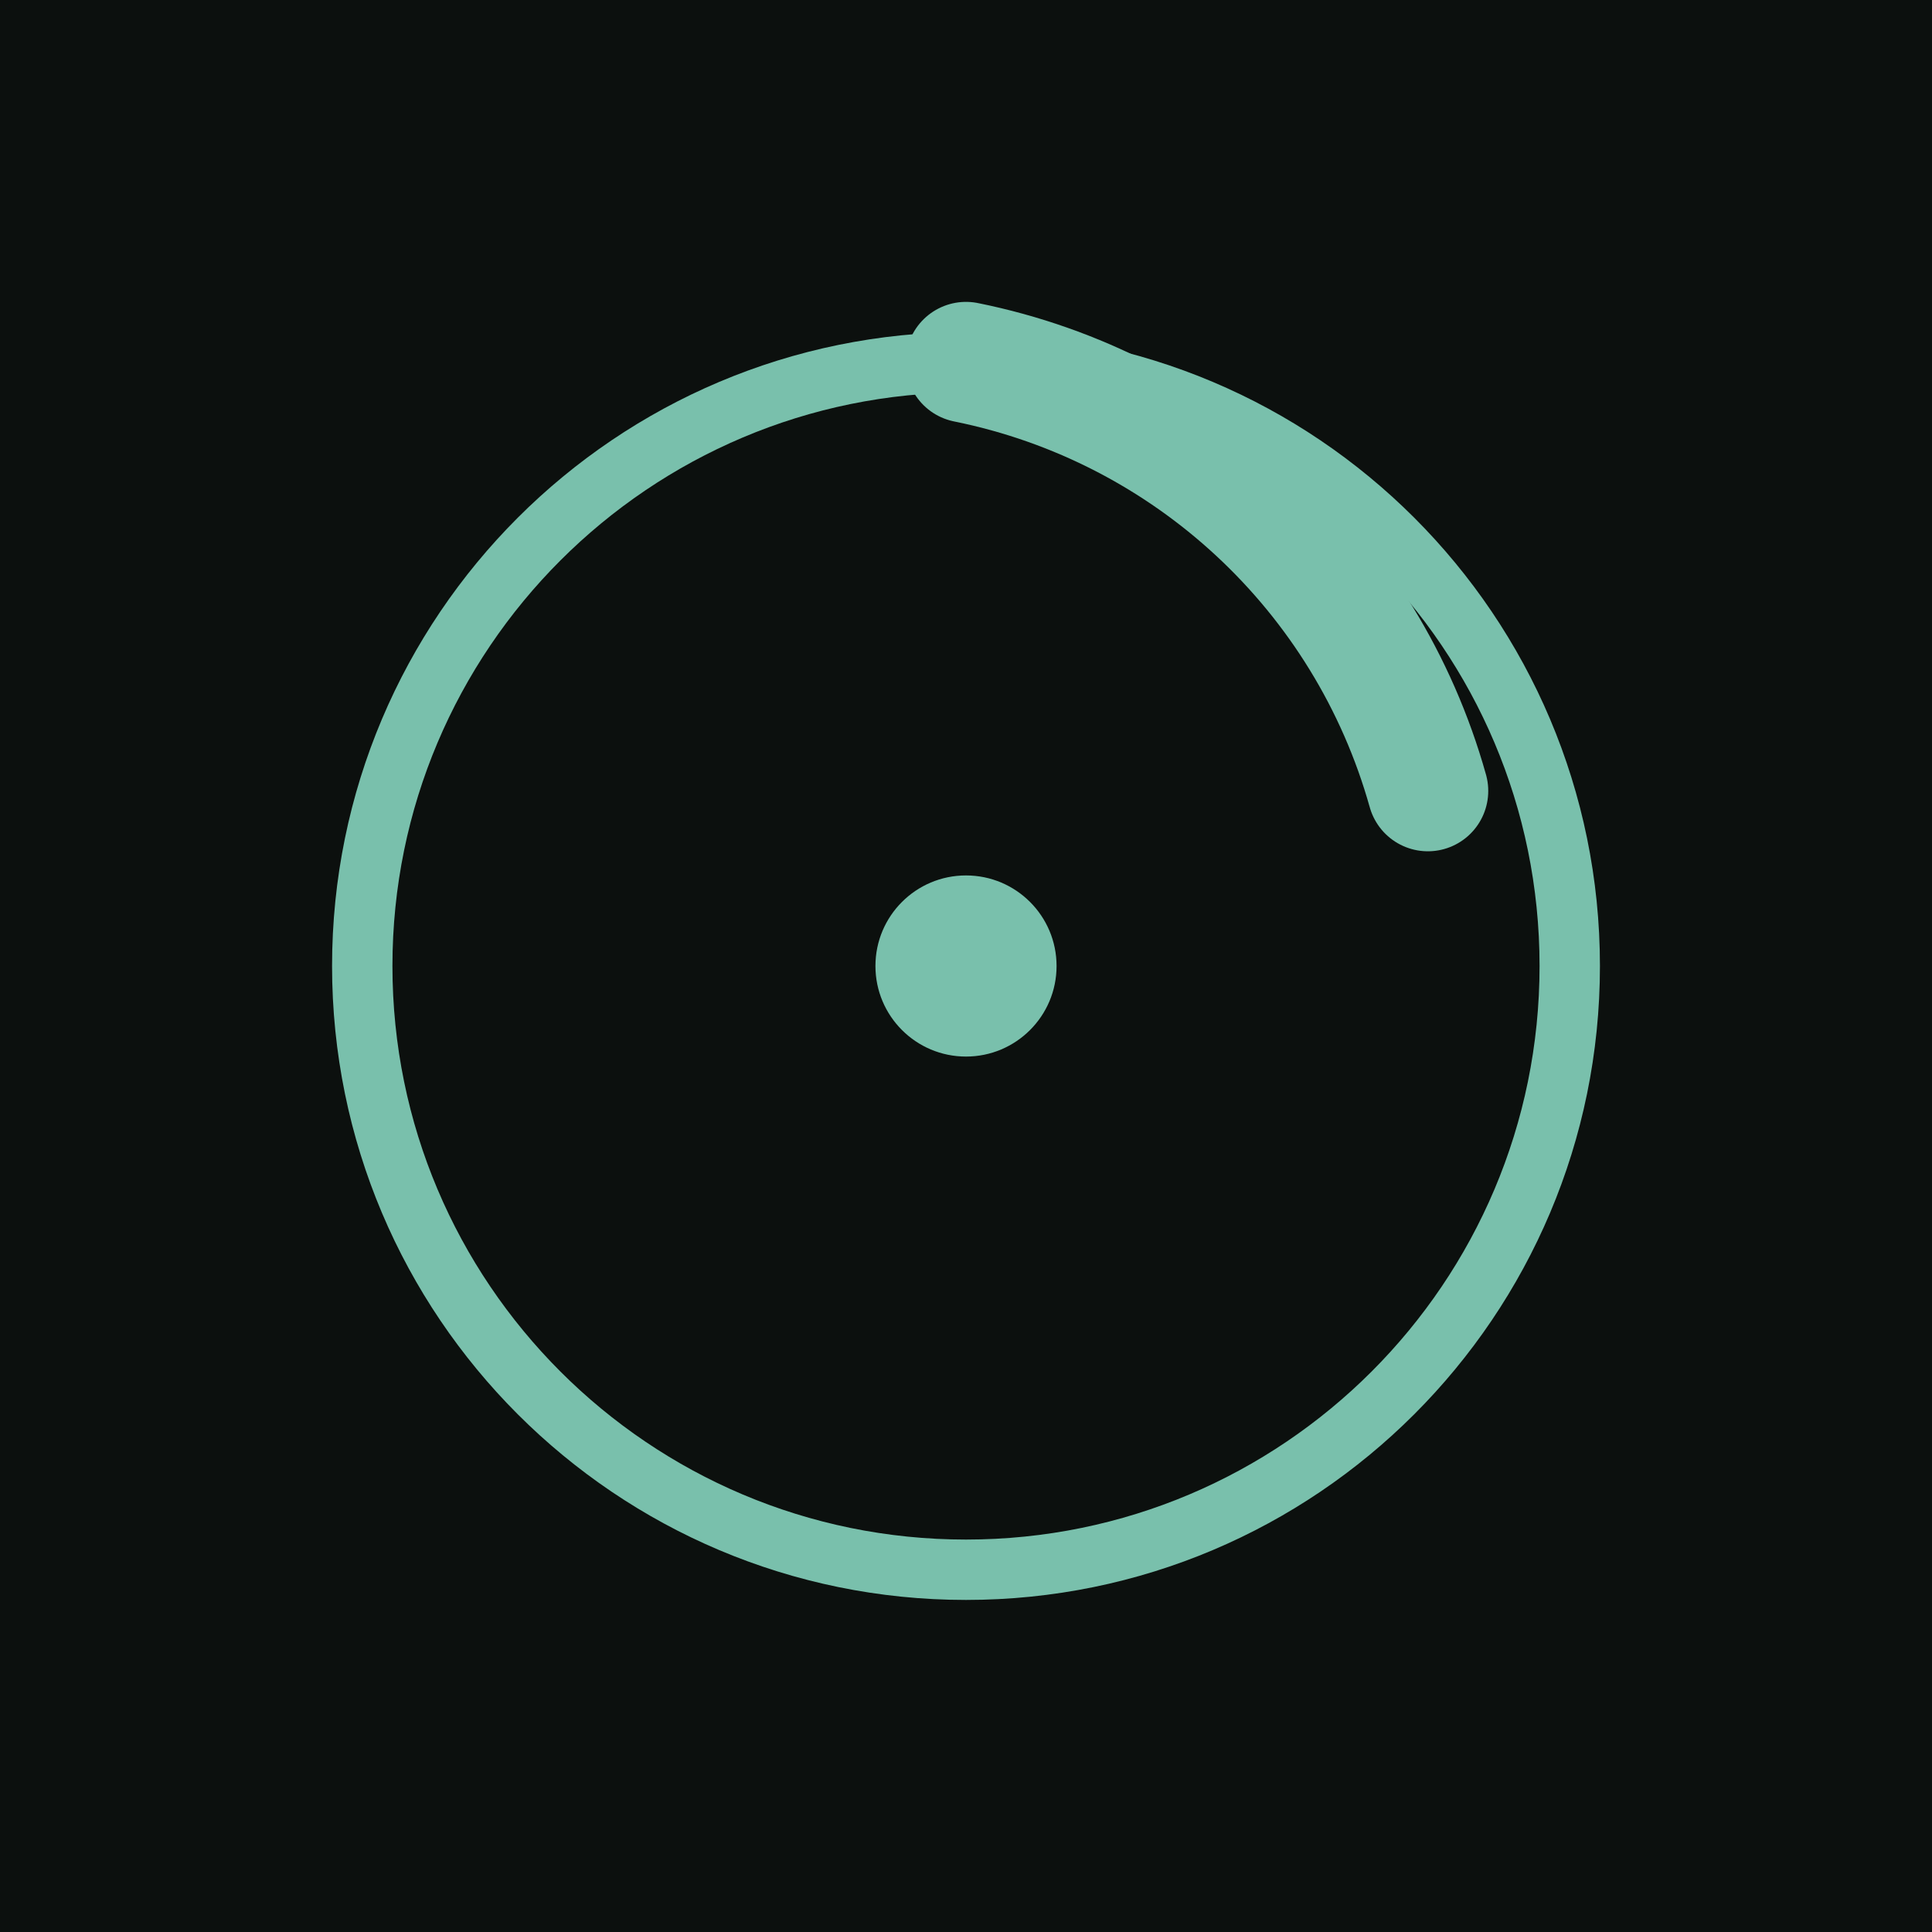
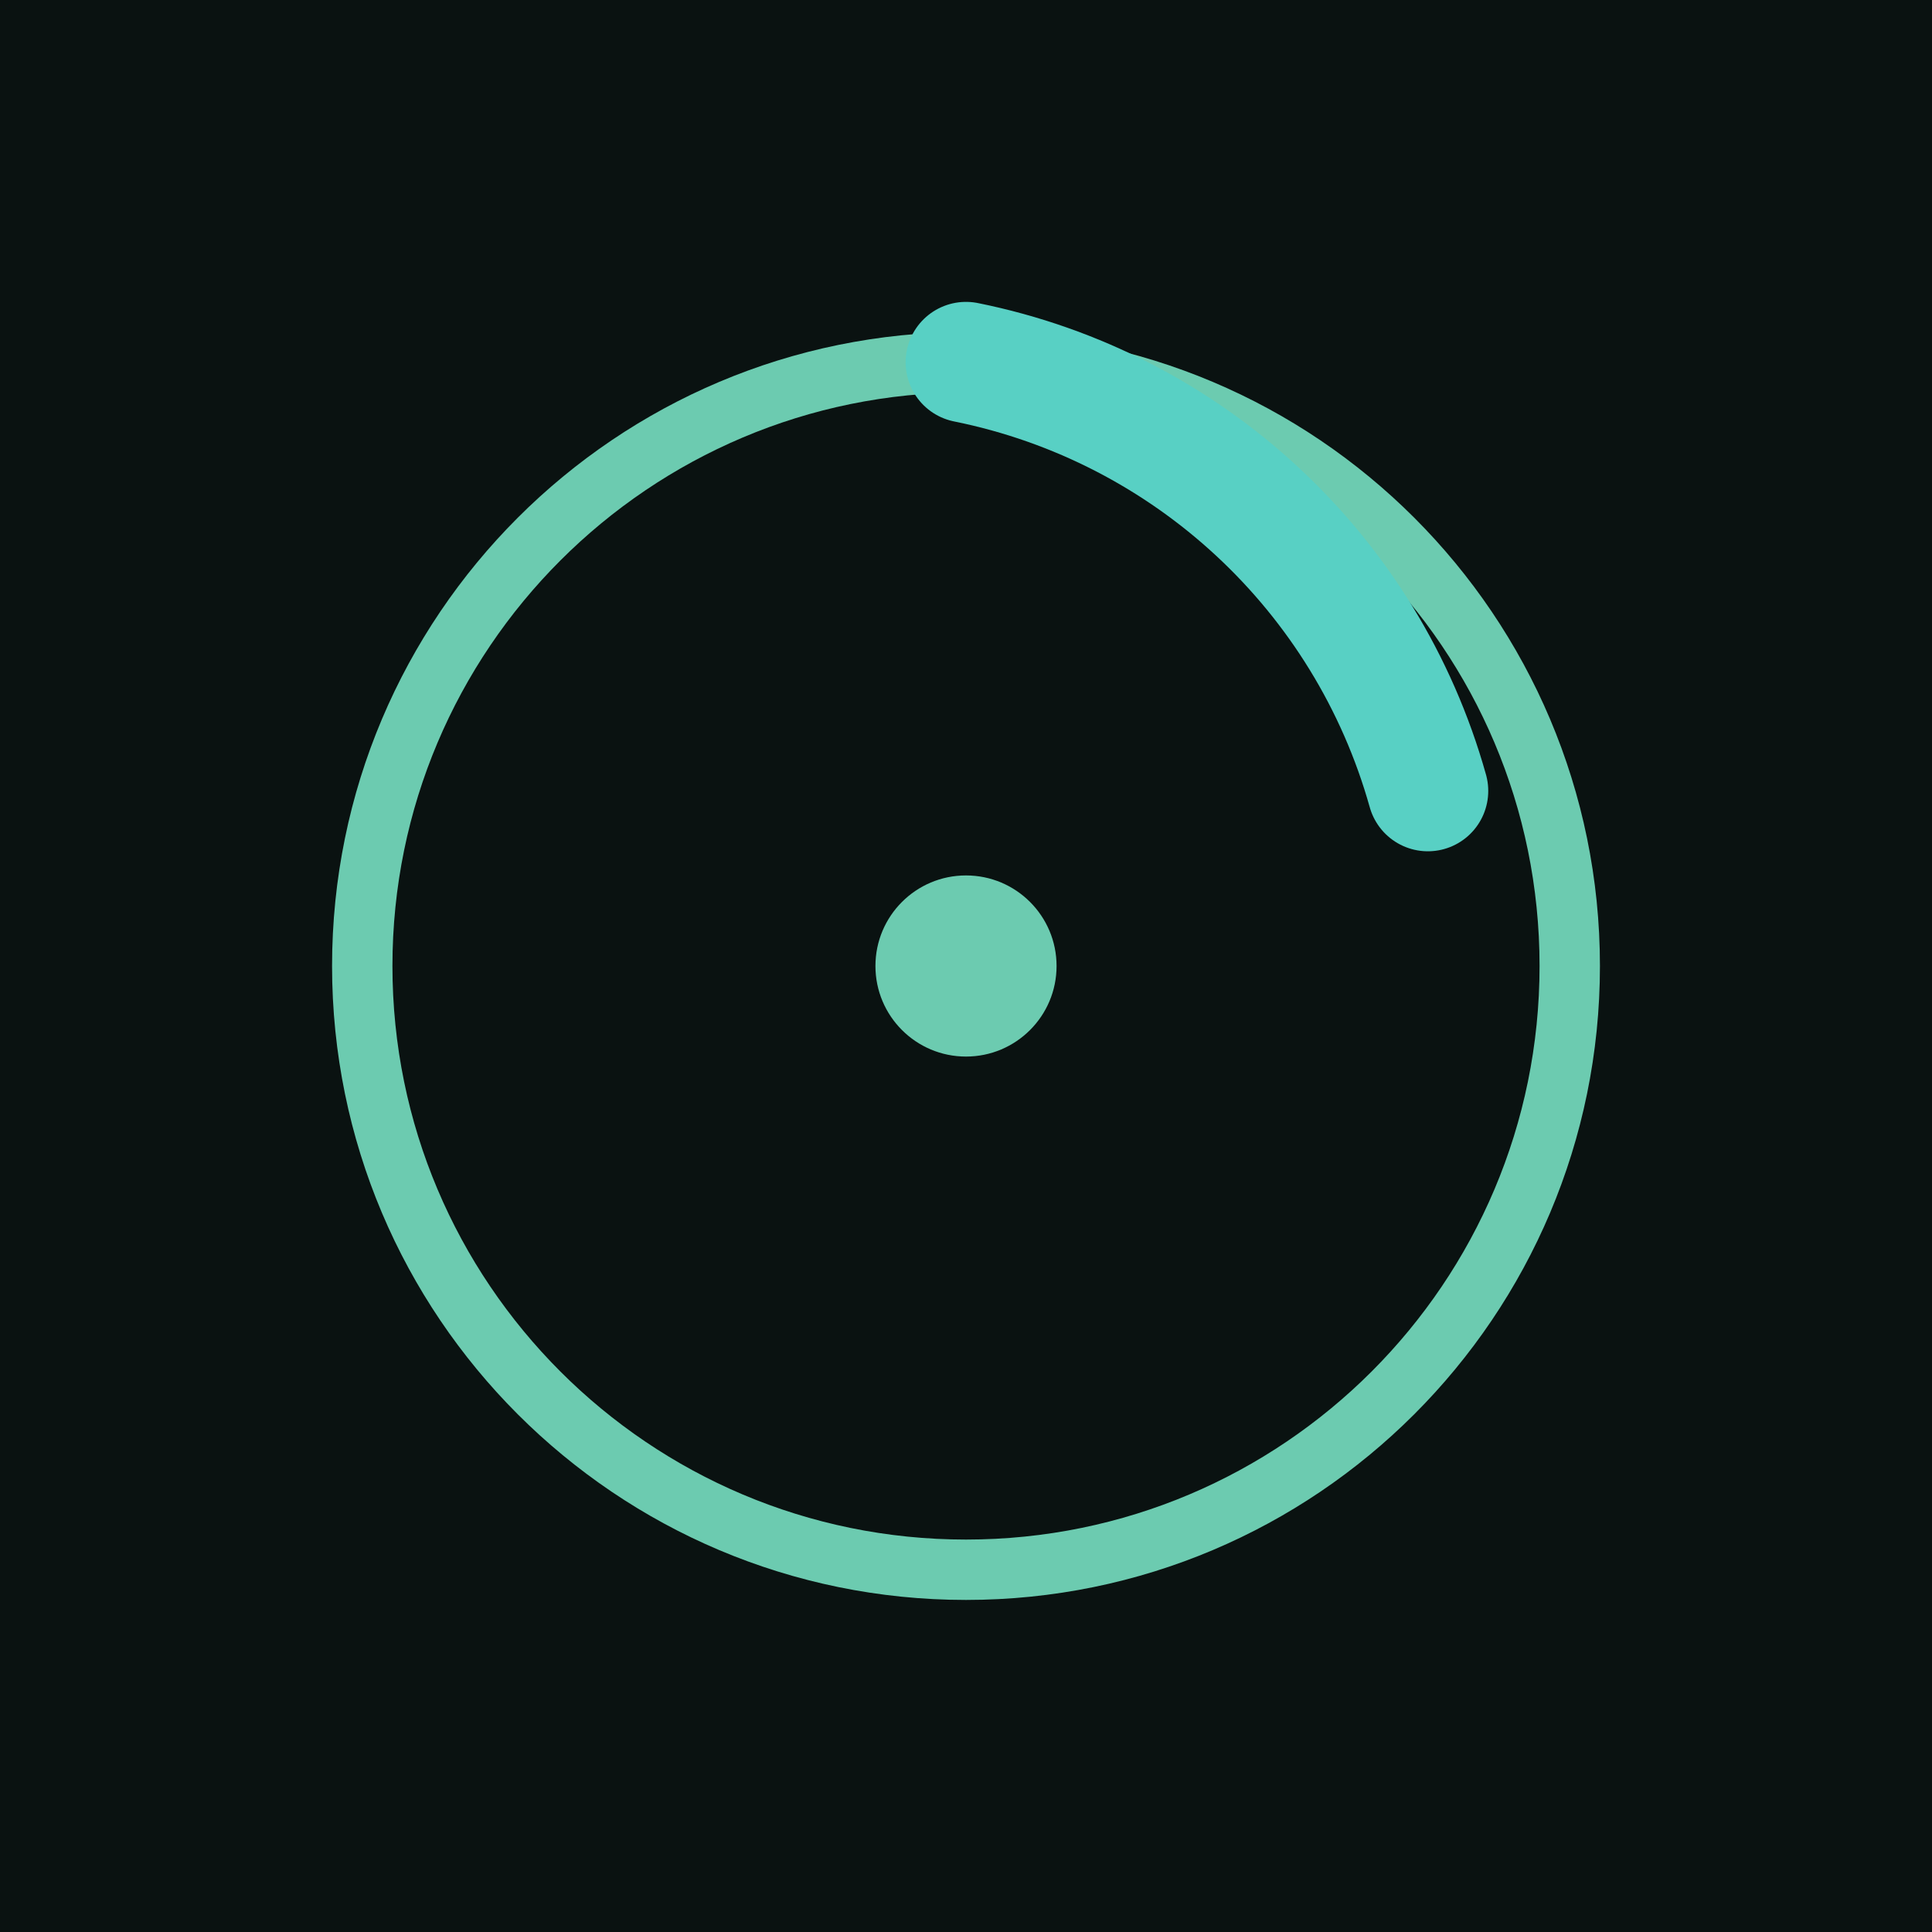
<svg xmlns="http://www.w3.org/2000/svg" viewBox="0 0 64 64">
-   <rect width="64" height="64" fill="#0c100e" />
-   <circle cx="32" cy="32" r="20" fill="none" stroke="#79c0ac" stroke-width="2" />
-   <path d="M32 12 A20 20 0 0 1 47.3 26.2" fill="none" stroke="#79c0ac" stroke-width="4" stroke-linecap="round" />
-   <circle cx="32" cy="32" r="3" fill="#79c0ac" />
+   <rect width="64" height="64" fill="#0a1211" />
+   <circle cx="32" cy="32" r="20" fill="none" stroke="#6ccbb0" stroke-width="2" />
+   <path d="M32 12 A20 20 0 0 1 47.3 26.2" fill="none" stroke="#58d0c4" stroke-width="4" stroke-linecap="round" />
+   <circle cx="32" cy="32" r="3" fill="#6ccbb0" />
</svg>
